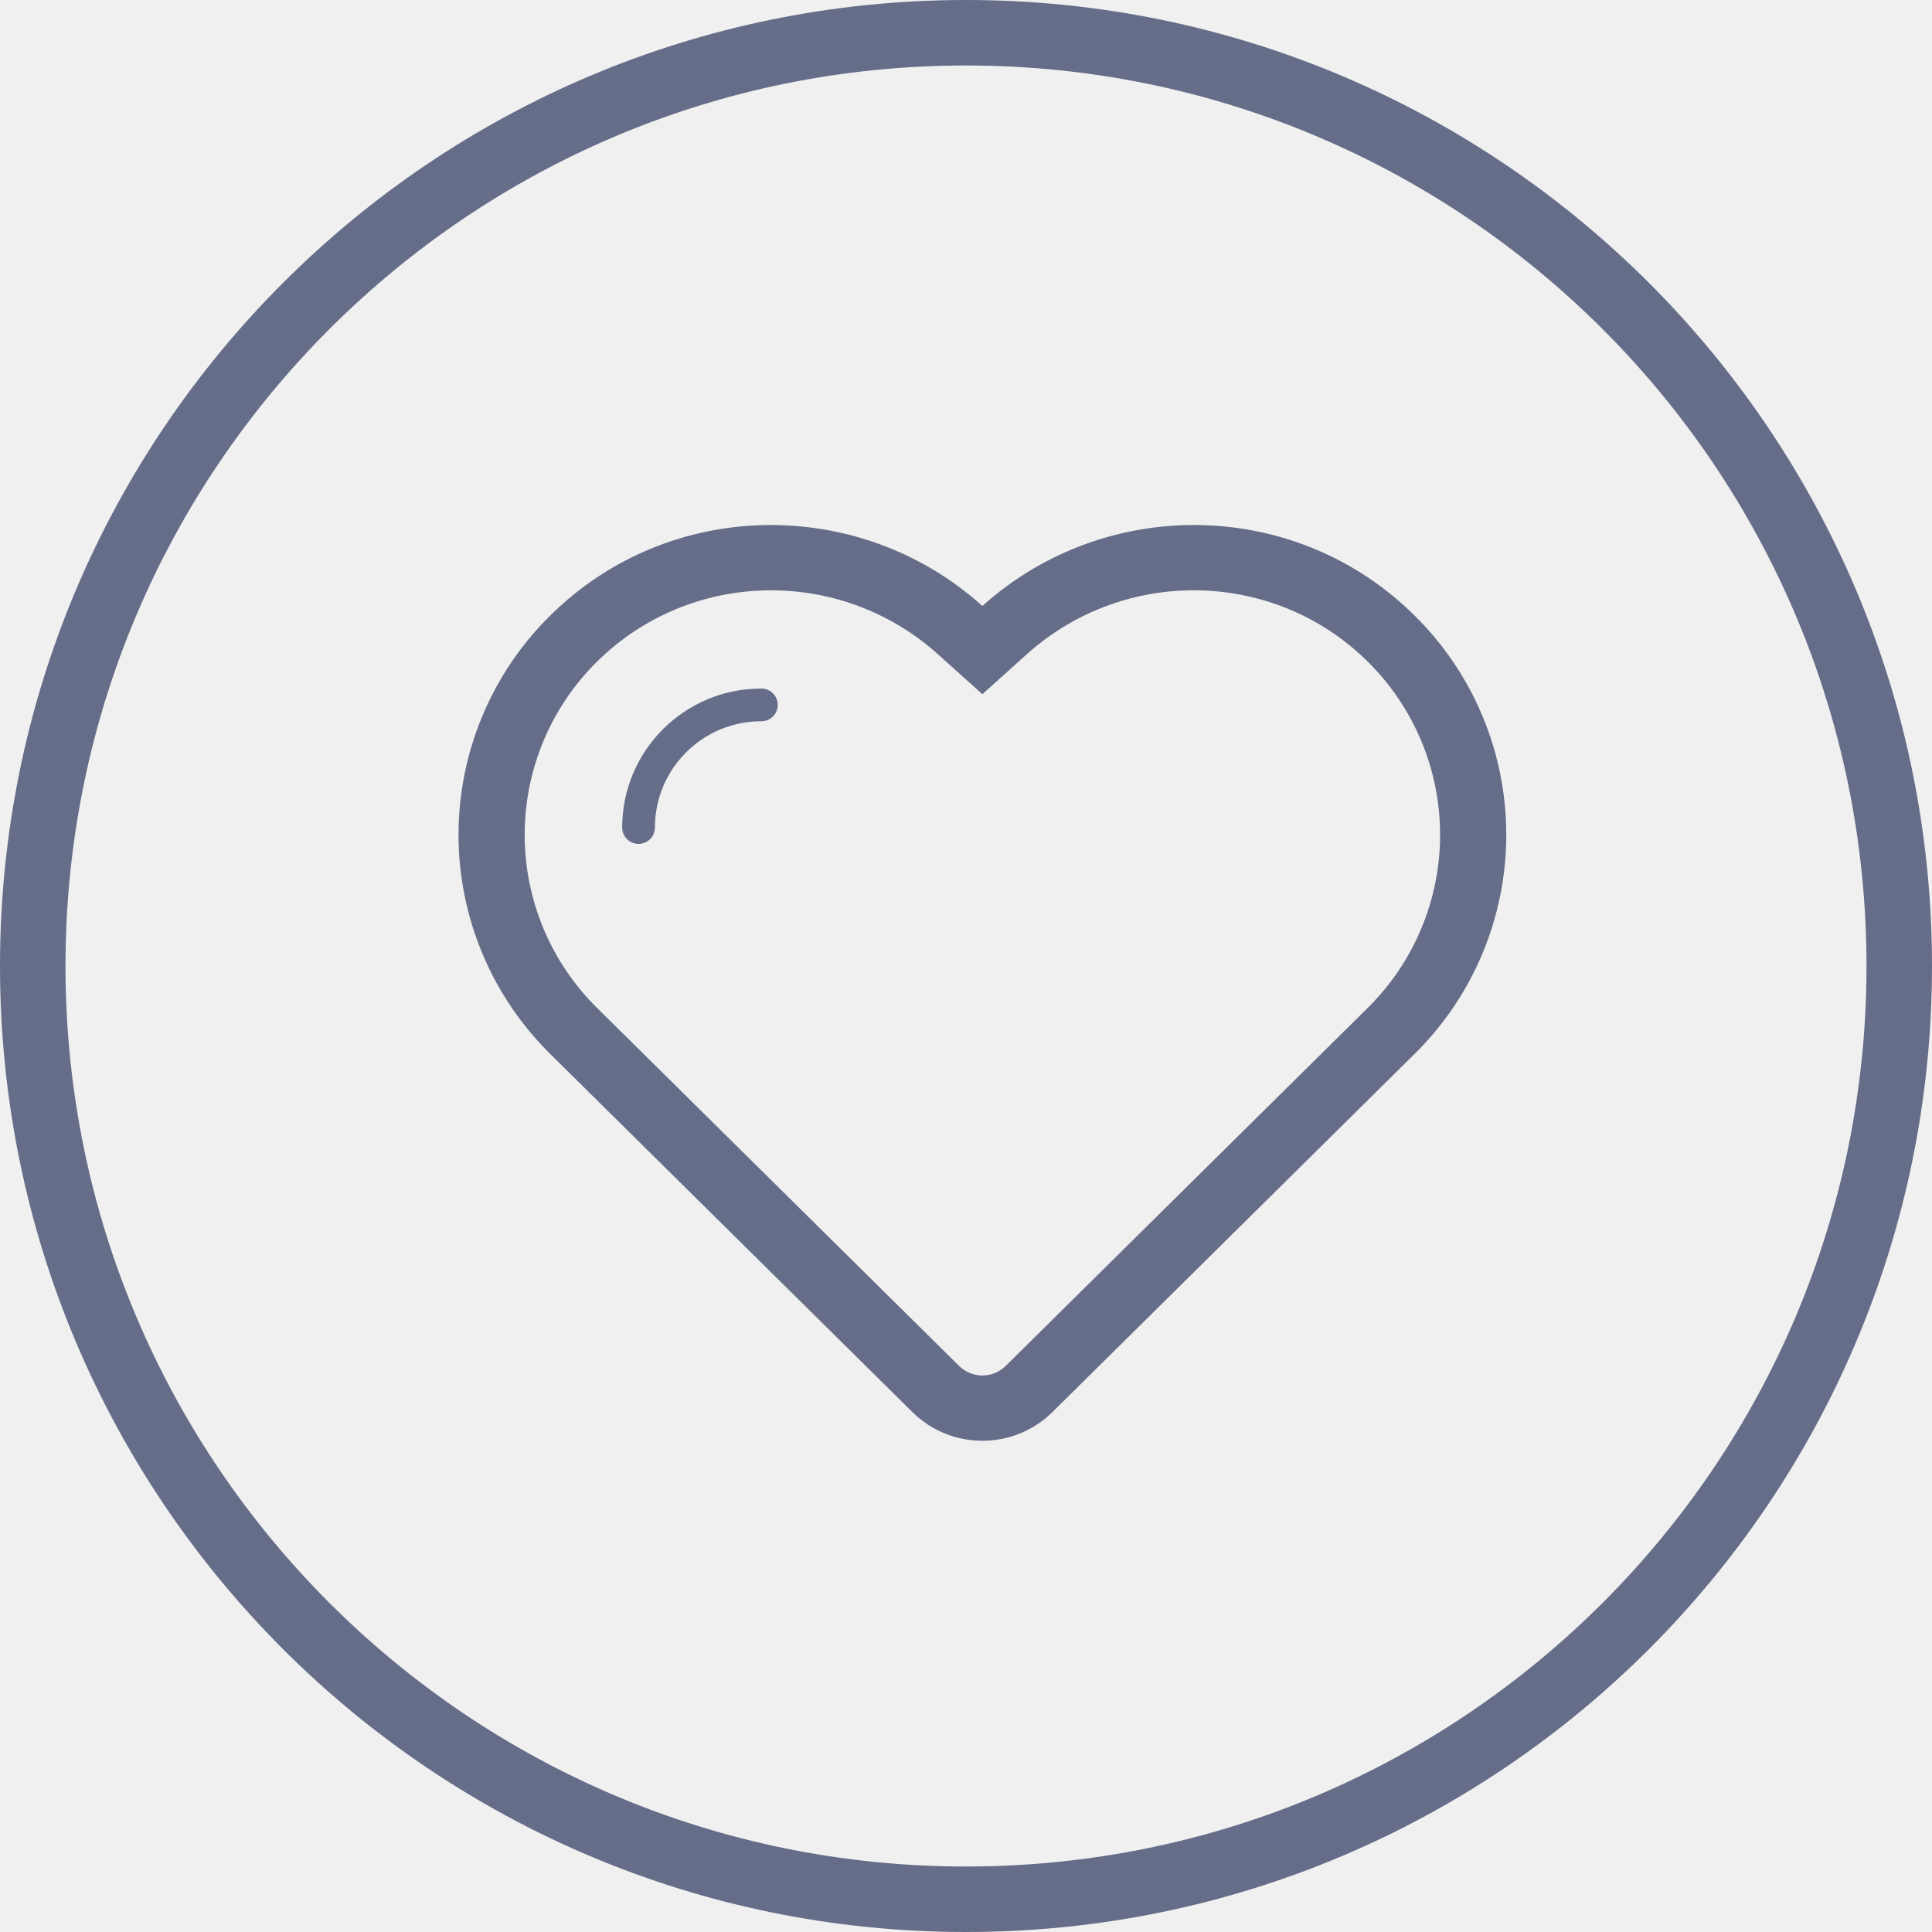
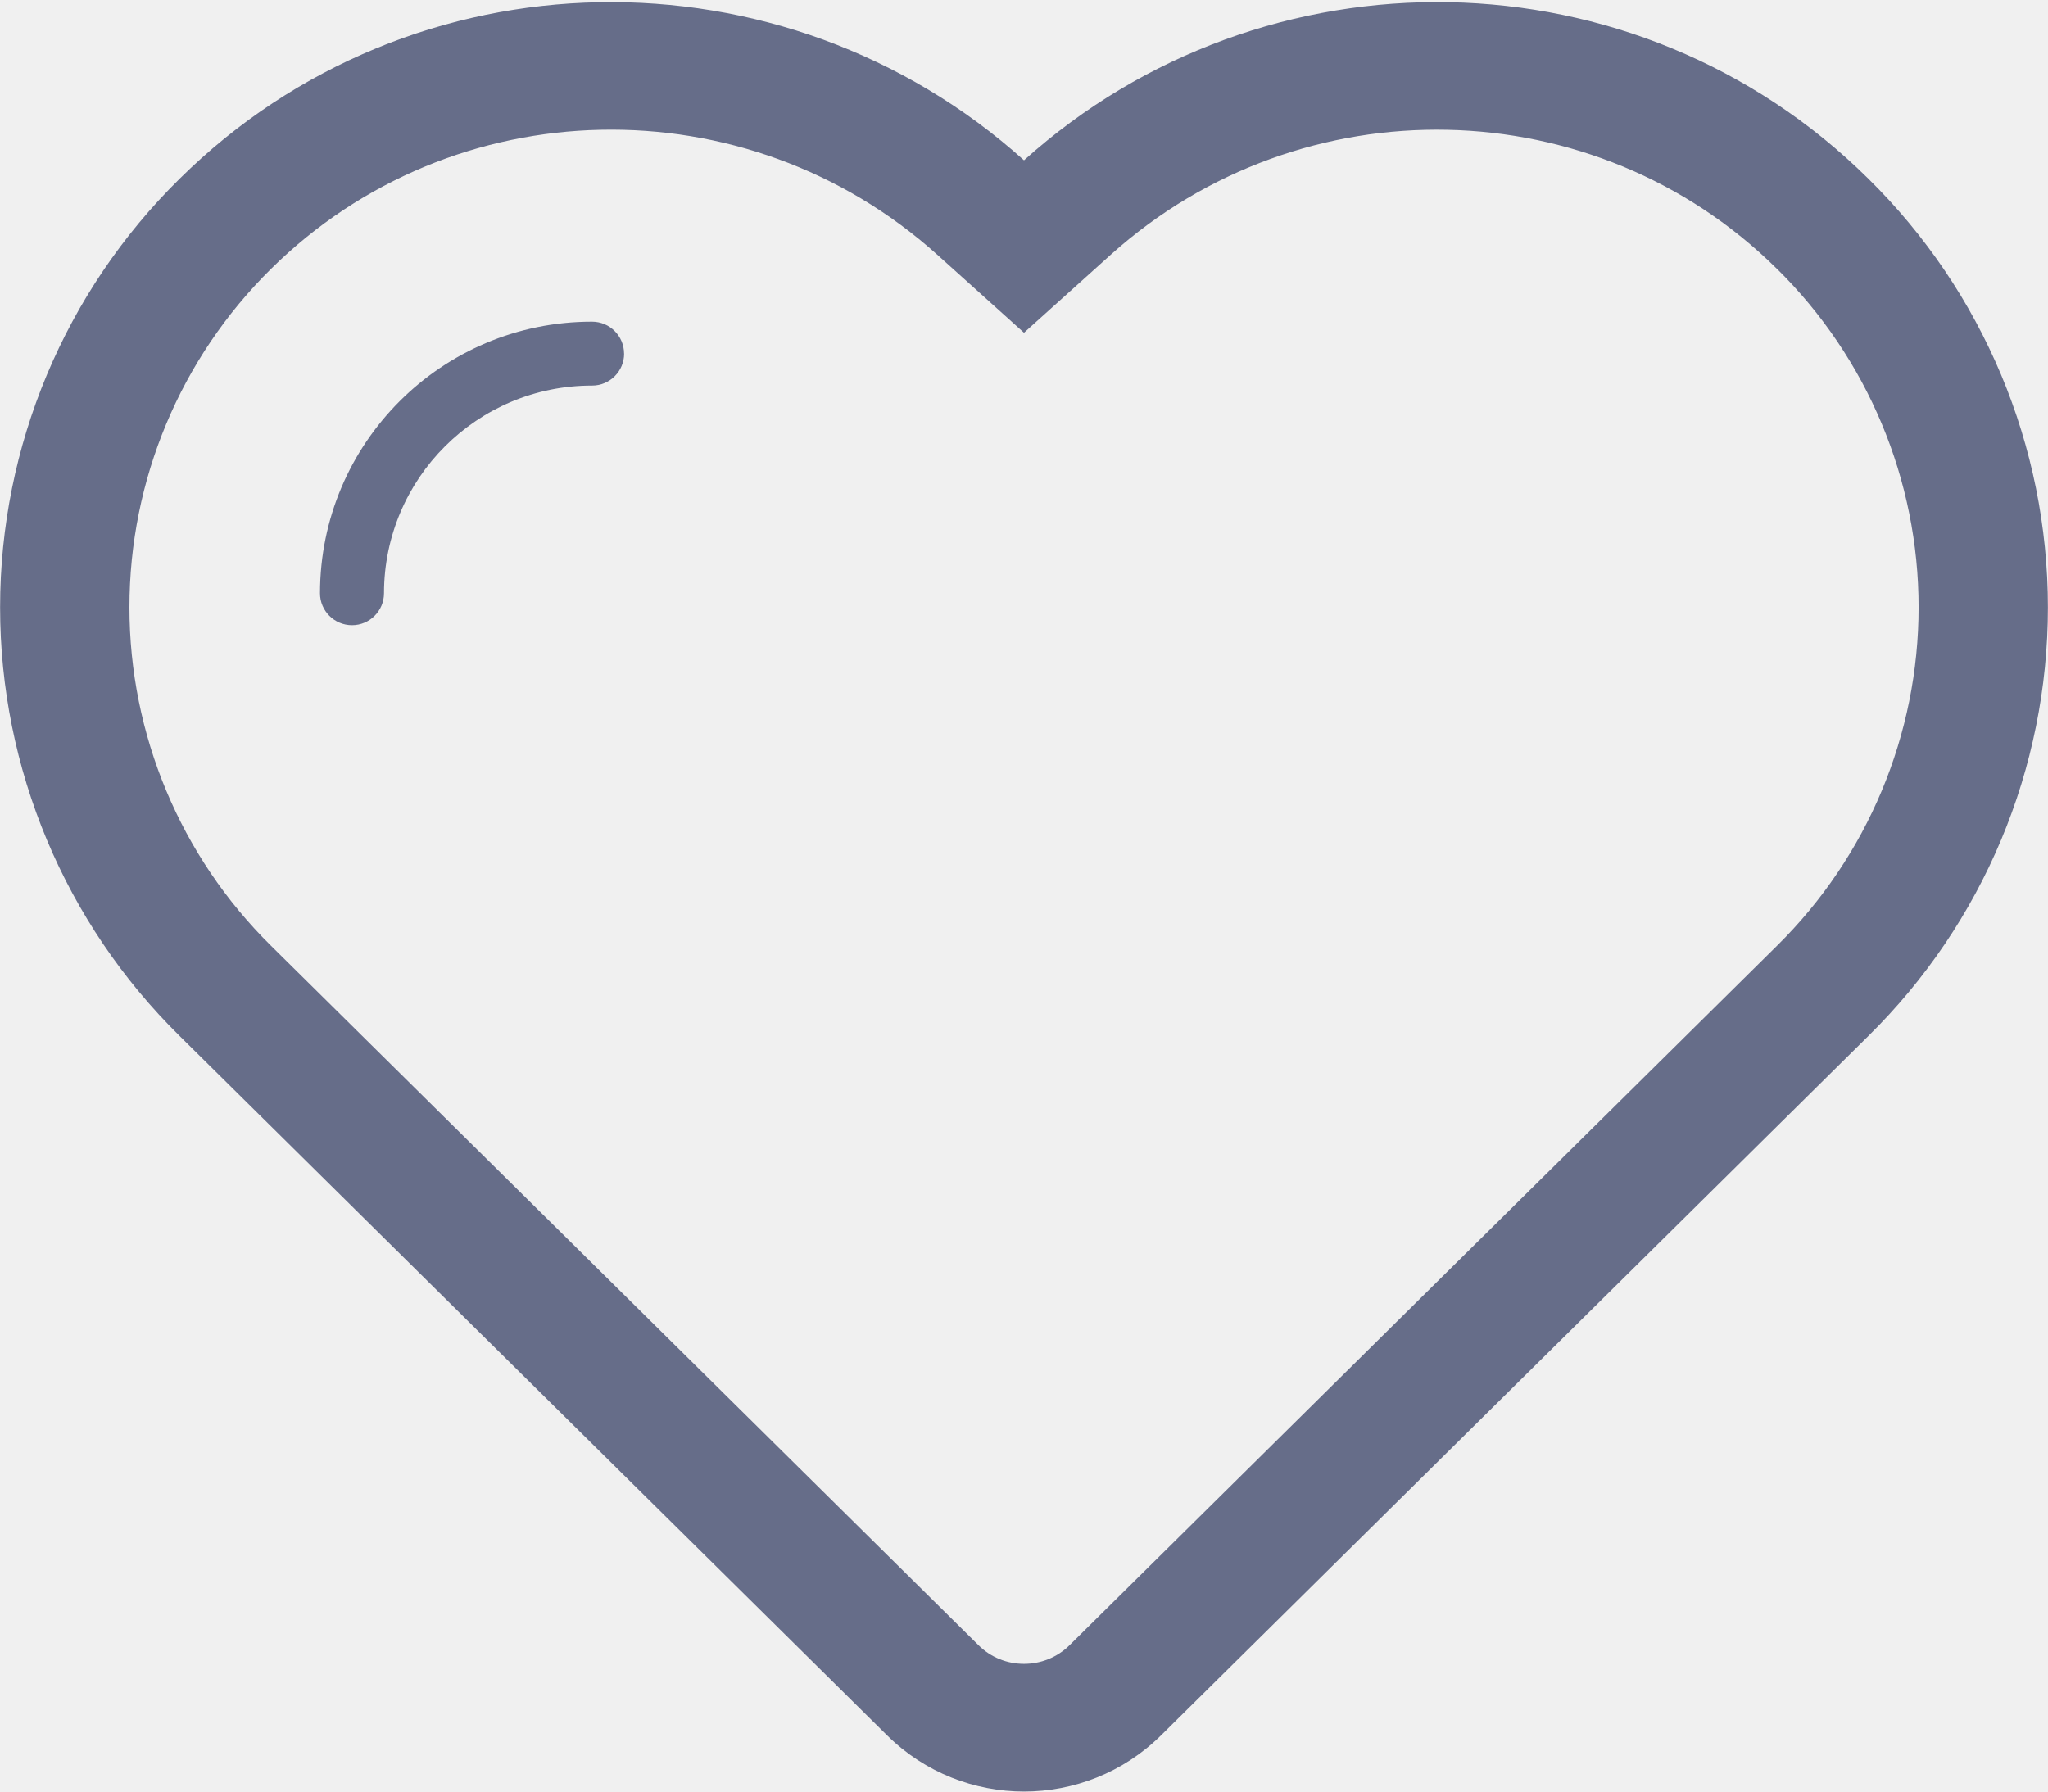
- <svg xmlns="http://www.w3.org/2000/svg" width="59" height="59" viewBox="0 0 59 59">
-   <defs>
-     <clipPath id="k2mra">
-       <path fill="#fff" d="M29.5 0C45.792 0 59 13.208 59 29.5S45.792 59 29.5 59 0 45.792 0 29.5 13.208 0 29.5 0z" />
-     </clipPath>
-   </defs>
+ <svg xmlns="http://www.w3.org/2000/svg" width="32" height="28" viewBox="0 0 32 28">
  <g>
    <g>
-       <path fill="#666d89" d="M43.192 32.192L32.14 43.122a3.047 3.047 0 0 1-4.278 0l-11.053-10.93a9.401 9.401 0 0 1 0-13.4c3.631-3.591 9.432-3.666 13.192-.287 3.76-3.38 9.562-3.304 13.192.287a9.401 9.401 0 0 1 0 13.4zm-1.427-11.99c-2.842-2.812-7.416-2.91-10.409-.222L30 21.2l-1.356-1.219c-2.993-2.689-7.565-2.59-10.409.222a7.429 7.429 0 0 0 0 10.579l11.053 10.93c.391.39 1.032.39 1.425 0l11.052-10.93a7.429 7.429 0 0 0 0-10.58zm-18.013 1.324a.5.5 0 0 1-.5.5h-.001A3.248 3.248 0 0 0 20 25.27v.001a.5.5 0 0 1-1 0 4.247 4.247 0 0 1 4.247-4.244h.004a.5.5 0 0 1 .5.499z" />
-     </g>
-     <g>
-       <path fill="none" stroke="#666d89" stroke-miterlimit="50" stroke-width="4" d="M29.5 0C45.792 0 59 13.208 59 29.5S45.792 59 29.5 59 0 45.792 0 29.5 13.208 0 29.5 0z" clip-path="url(&quot;#k2mra&quot;)" />
+       <path fill="#666d89" d="M29.192 16.192L18.14 27.122a3.047 3.047 0 0 1-4.278 0L2.808 16.192a9.401 9.401 0 0 1 0-13.4C6.44-.799 12.24-.874 16 2.505c3.76-3.38 9.562-3.304 13.192.287a9.401 9.401 0 0 1 0 13.4zm-1.427-11.99c-2.842-2.812-7.416-2.91-10.409-.222L16 5.2 14.644 3.98c-2.993-2.689-7.565-2.59-10.409.222a7.429 7.429 0 0 0 0 10.579l11.053 10.93c.391.39 1.032.39 1.425 0l11.052-10.93a7.429 7.429 0 0 0 0-10.58zM9.752 5.526a.5.5 0 0 1-.5.5H9.25A3.248 3.248 0 0 0 6 9.27v.001a.5.5 0 0 1-1 0 4.247 4.247 0 0 1 4.247-4.244h.004a.5.5 0 0 1 .5.499z" />
    </g>
  </g>
</svg>
